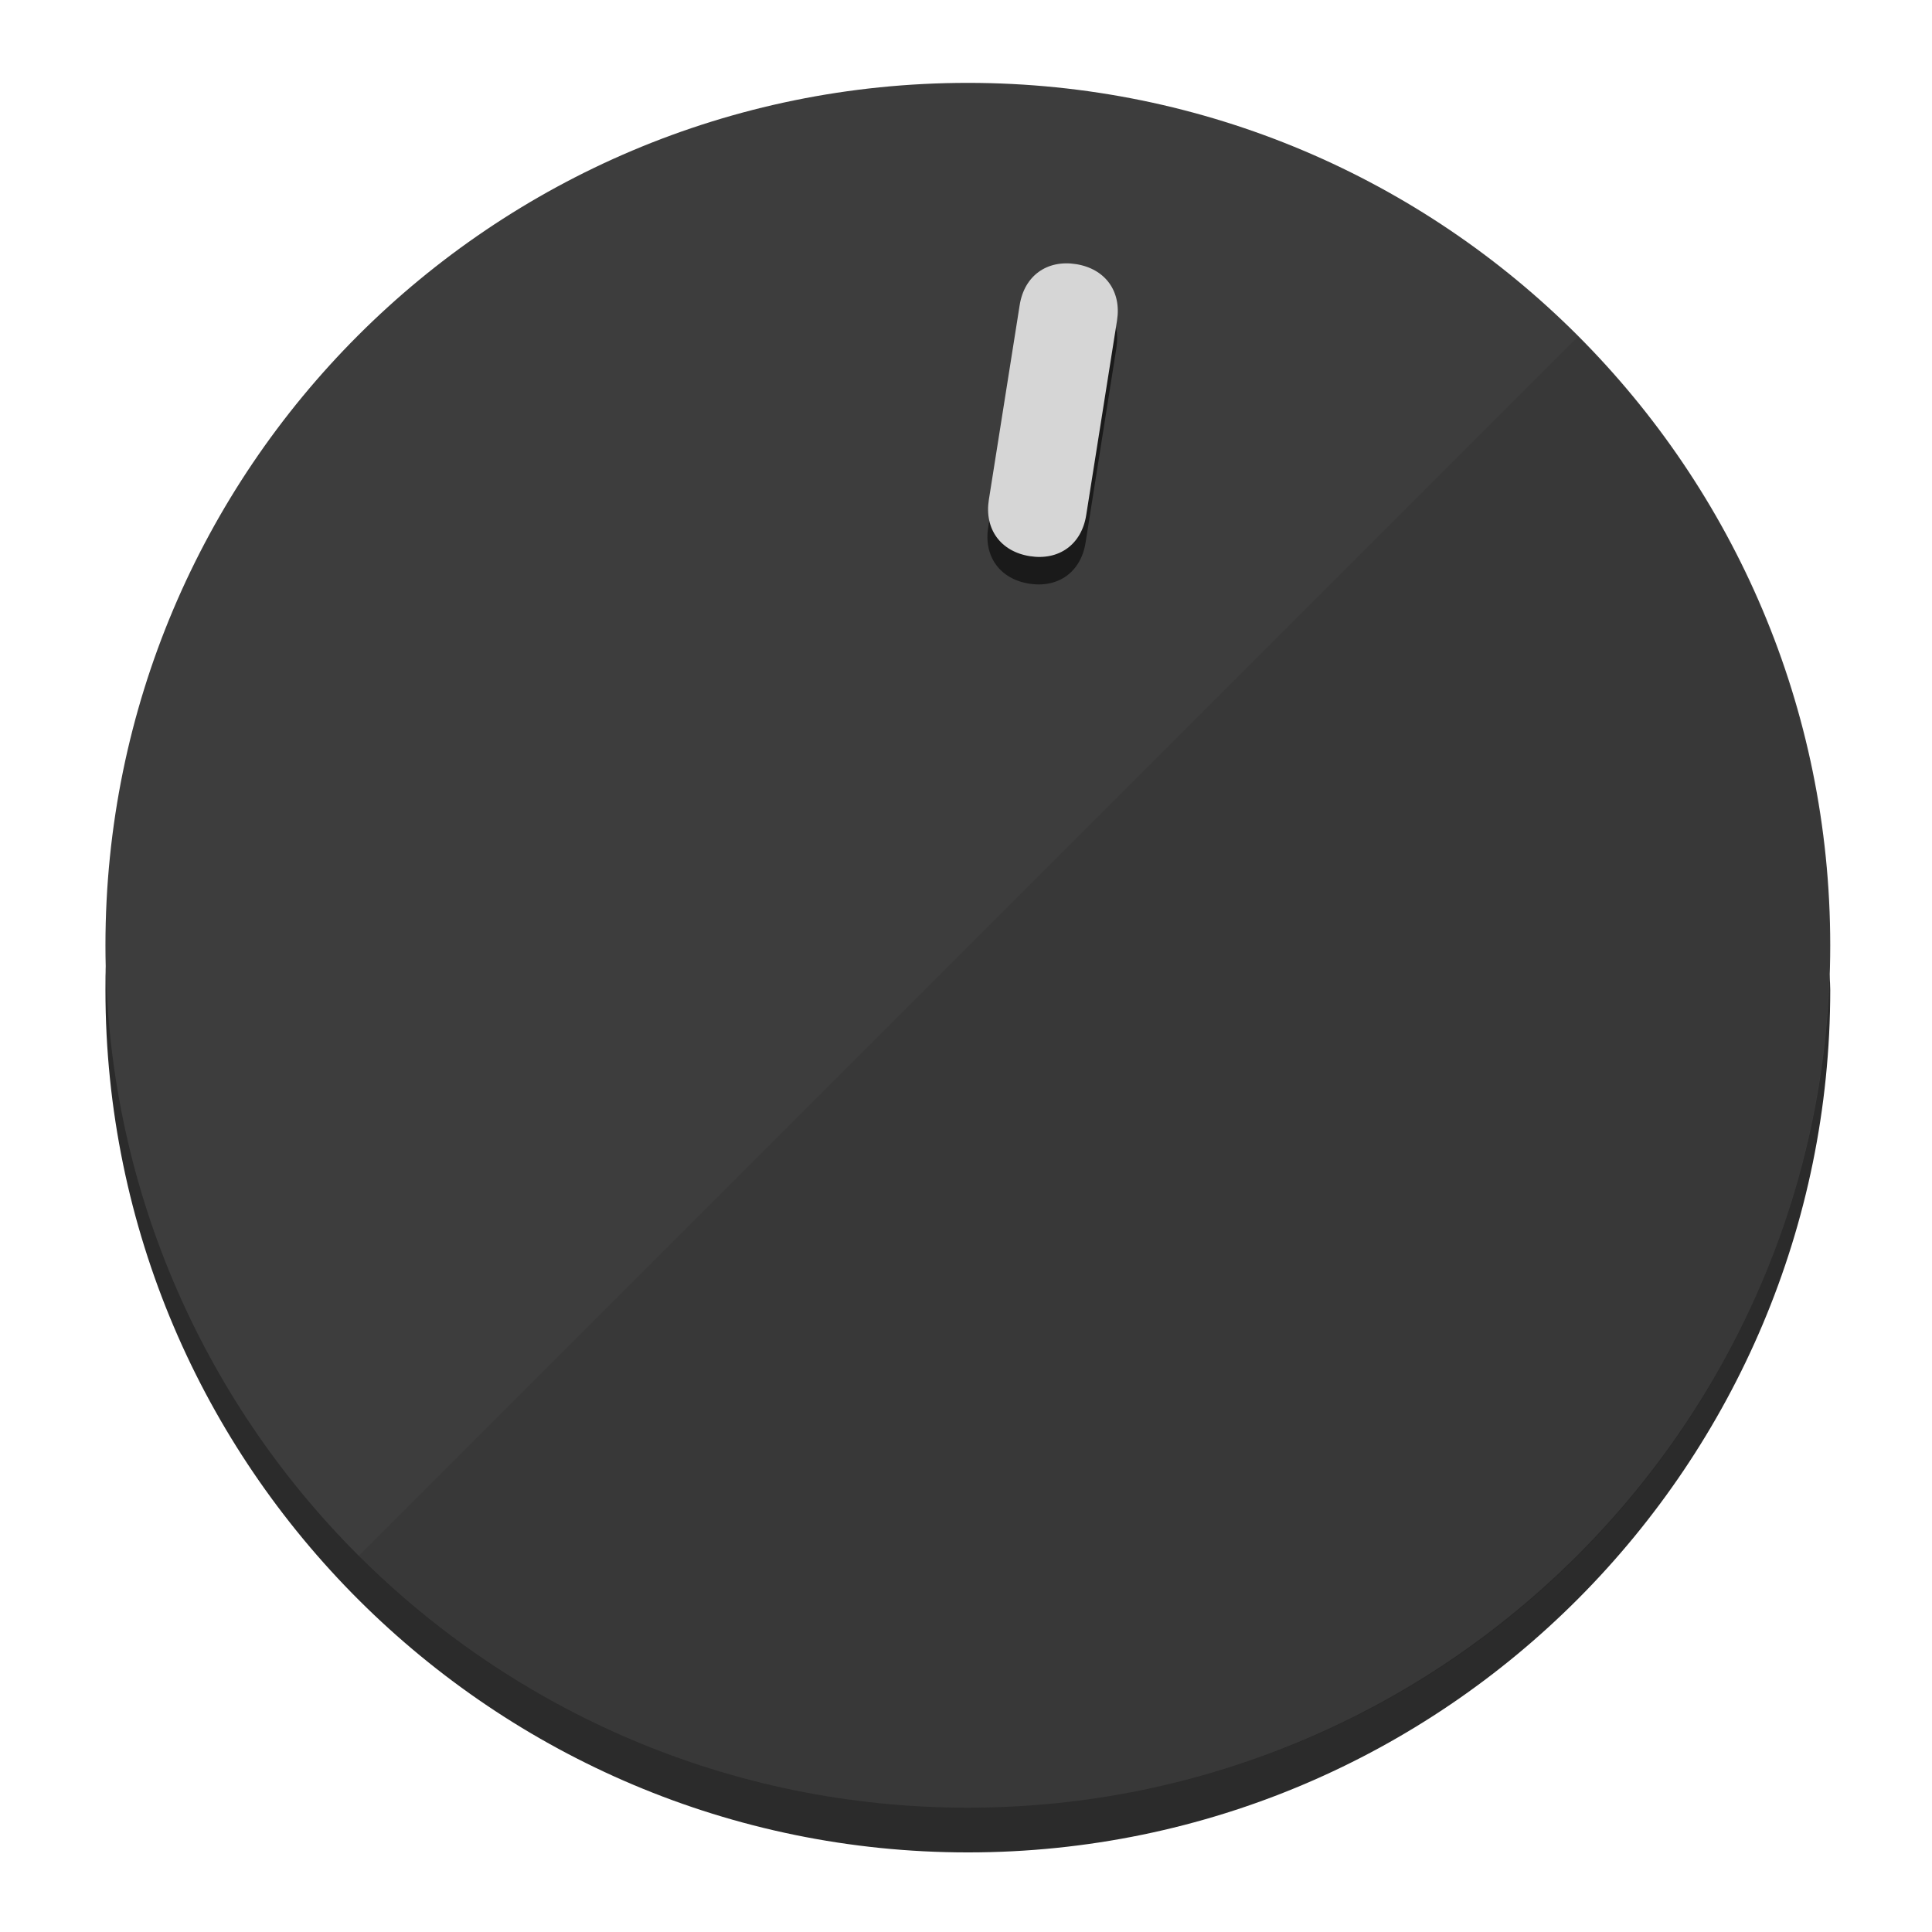
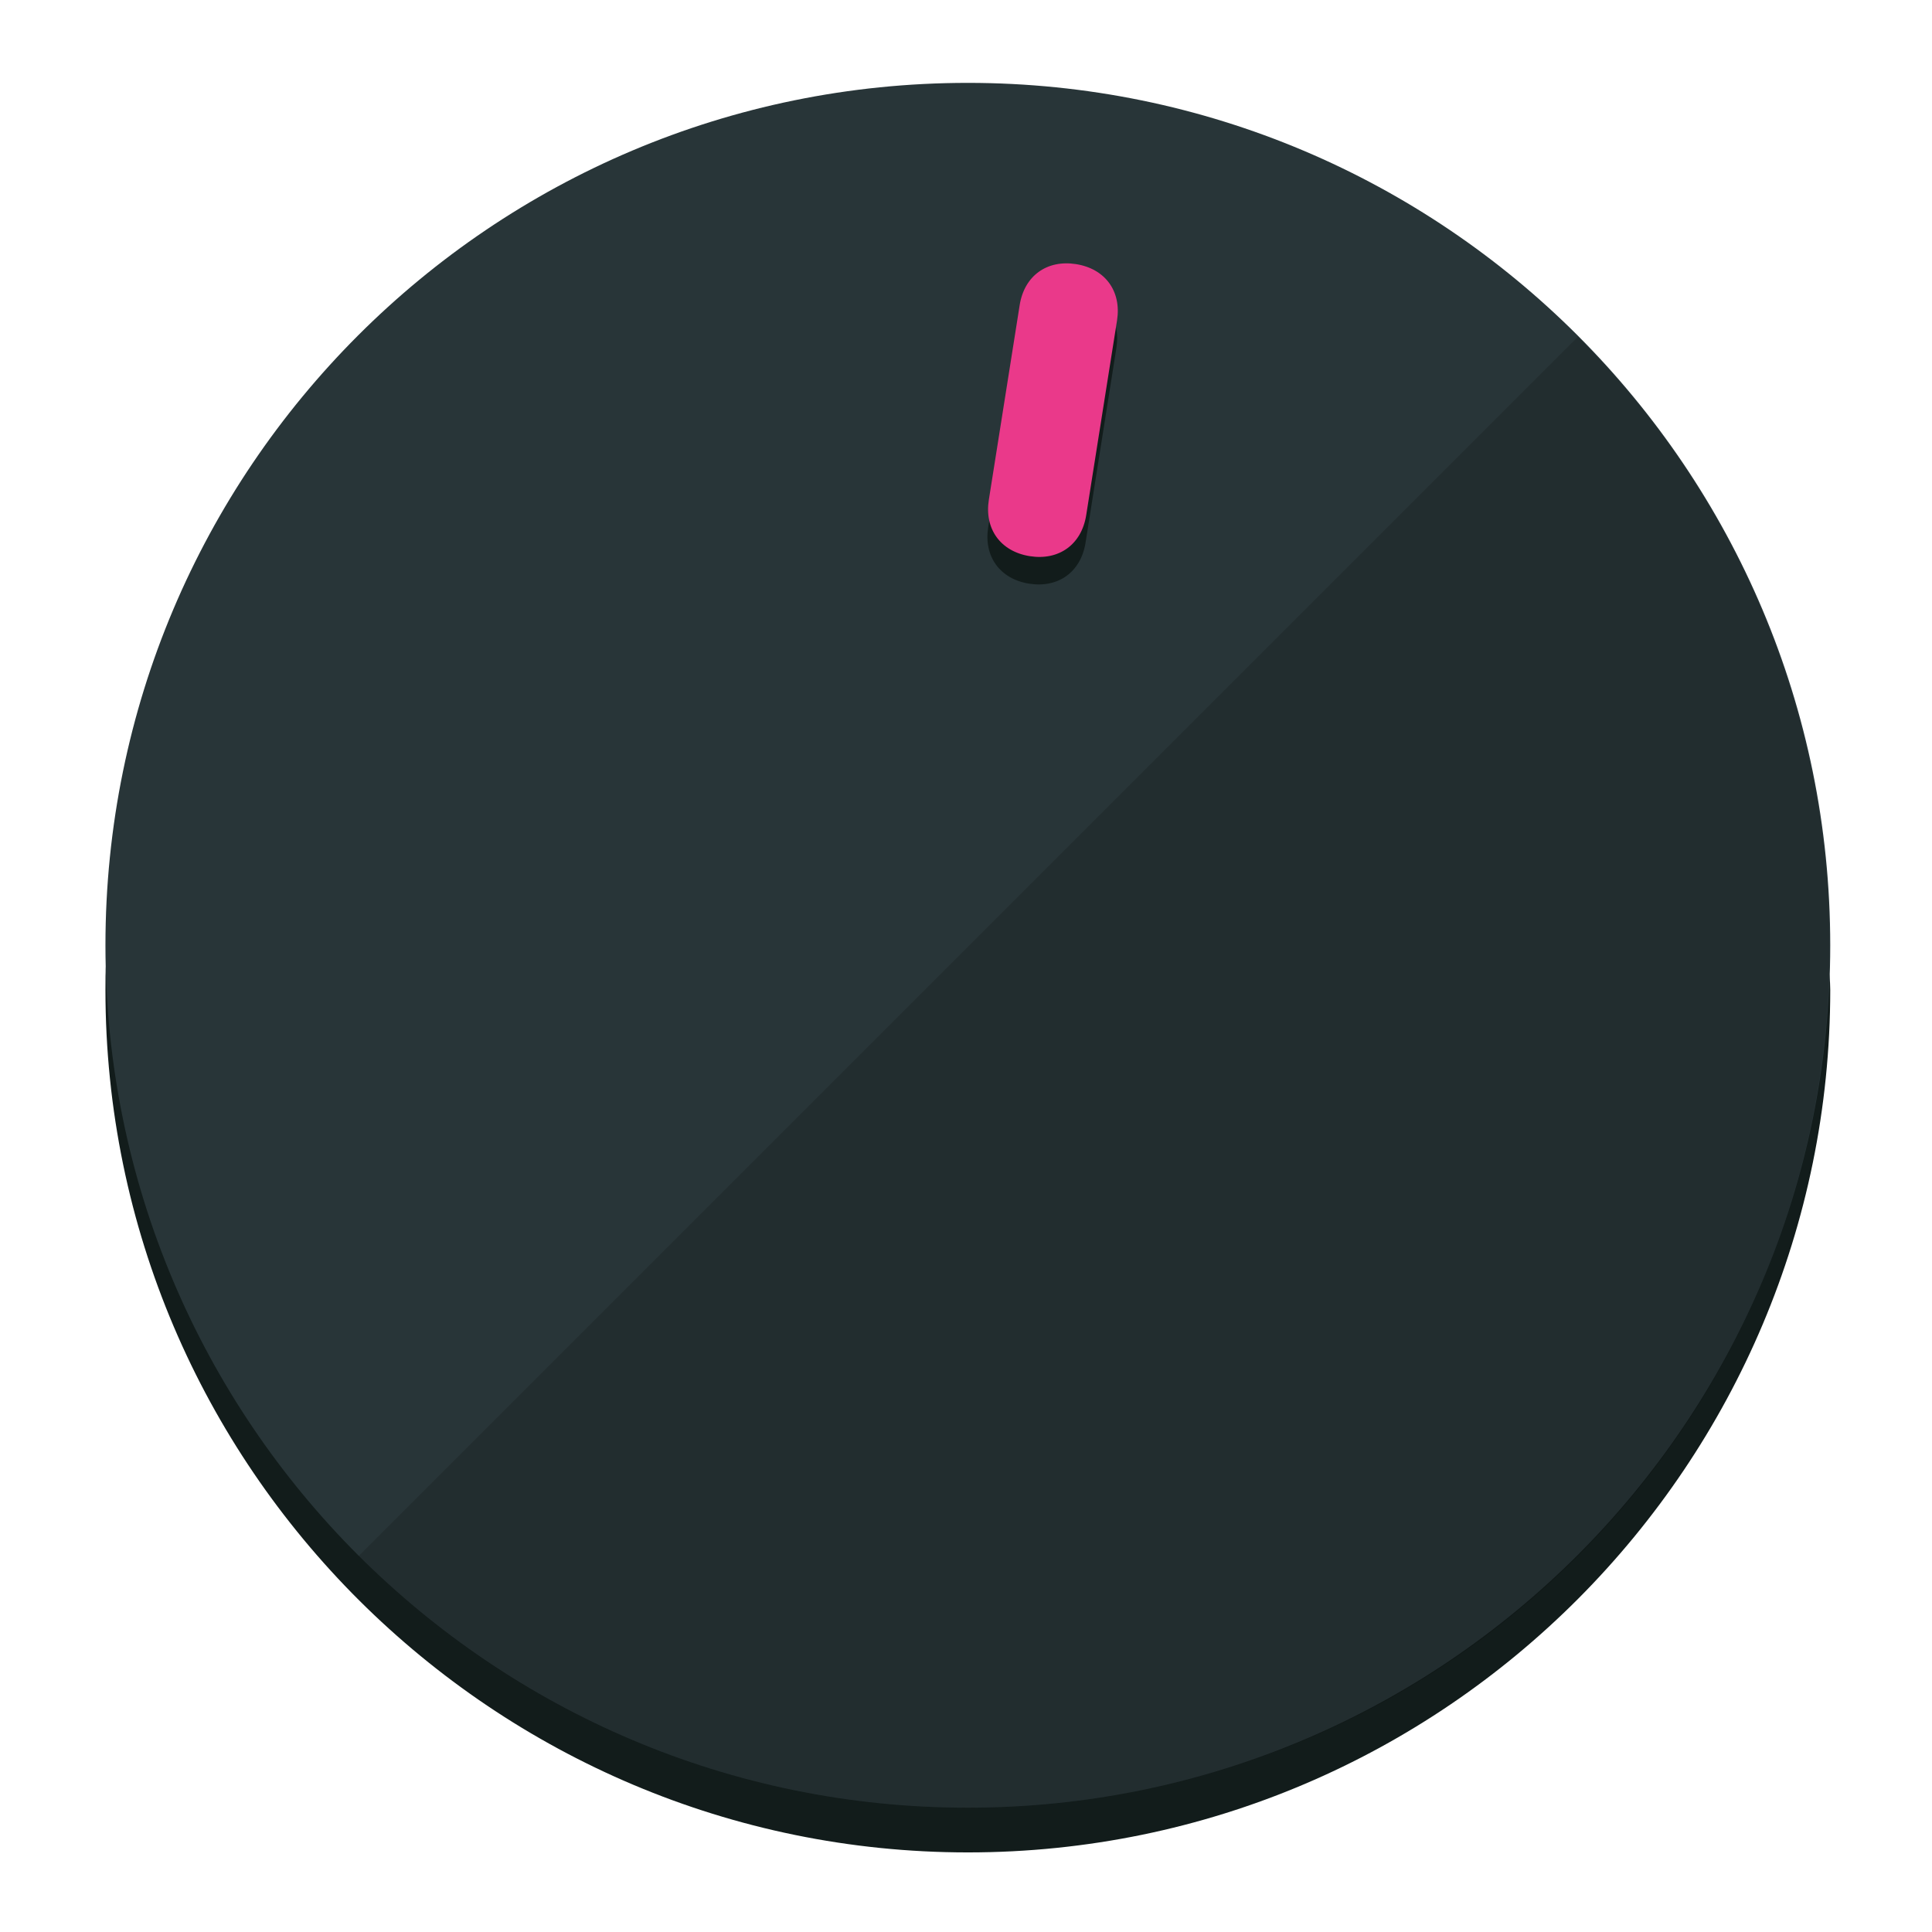
<svg xmlns="http://www.w3.org/2000/svg" height="120px" width="120px" version="1.1" id="Layer_1" viewBox="0 0 496.8 496.8" xml:space="preserve">
  <defs id="defs23" />
  <g id="g3158">
-     <path style="display:inline;fill:#2B2B2B;fill-opacity:1;stroke-width:1.584" d="m 248.875,445.92 c 116.582,0 212.89,-91.238 220.493,-205.286 0,5.069 1.267,8.87 1.267,13.939 0,121.651 -98.842,221.76 -221.76,221.76 -121.651,0 -221.76,-98.842 -221.76,-221.76 0,-5.069 0,-8.87 1.267,-13.939 7.603,114.048 103.91,205.286 220.493,205.286 z" id="path8" />
-     <circle style="display:inline;fill:#3D3D3D;fill-opacity:1;stroke-width:1.584" cx="248.875" cy="243.071" r="221.76" id="circle12" />
-     <path style="display:inline;fill:#1A1A1A;fill-opacity:0.154;stroke-width:1.587" d="m 405.744,86.606 c 86.308,86.308 86.308,227.193 0,313.5 -86.308,86.308 -227.193,86.308 -313.5,0" id="path14" />
+     <path style="display:inline;fill:#121c1b;fill-opacity:1;stroke-width:1.584" d="m 248.875,445.92 c 116.582,0 212.89,-91.238 220.493,-205.286 0,5.069 1.267,8.87 1.267,13.939 0,121.651 -98.842,221.76 -221.76,221.76 -121.651,0 -221.76,-98.842 -221.76,-221.76 0,-5.069 0,-8.87 1.267,-13.939 7.603,114.048 103.91,205.286 220.493,205.286 z" id="path8" />
+     <circle style="display:inline;fill:#283538;fill-opacity:1;stroke-width:1.584" cx="248.875" cy="243.071" r="221.76" id="circle12" />
+     <path style="display:inline;fill:#000000;fill-opacity:0.154;stroke-width:1.587" d="m 405.744,86.606 c 86.308,86.308 86.308,227.193 0,313.5 -86.308,86.308 -227.193,86.308 -313.5,0" id="path14" />
  </g>
  <g id="g3198">
    <circle style="display:none;fill:#000000;fill-opacity:0;stroke-width:1.584" cx="283.513" cy="201.714" r="221.76" id="circle12-3" transform="rotate(9)" />
-     <path style="display:inline;fill:#1A1A1A;fill-opacity:1;stroke-width:1.584" d="m 279.14,139.552 c -1.189,7.51 -6.989,11.723 -14.498,10.534 v 0 c -7.51,-1.189 -11.723,-6.989 -10.534,-14.498 l 7.929,-50.064 c 1.189,-7.51 6.989,-11.723 14.498,-10.534 v 0 c 7.51,1.189 11.723,6.989 10.534,14.498 z" id="path3789" />
-     <path style="display:inline;fill:#D6D6D6;stroke-width:1.584" d="m 279.307,132.48 c -1.189,7.51 -6.989,11.723 -14.498,10.534 v 0 c -7.51,-1.189 -11.723,-6.989 -10.534,-14.498 l 7.929,-50.064 c 1.189,-7.51 6.989,-11.723 14.498,-10.534 v 0 c 7.51,1.189 11.723,6.989 10.534,14.498 z" id="path915" />
+     <path style="display:inline;fill:#121c1b;fill-opacity:1;stroke-width:1.584" d="m 279.14,139.552 c -1.189,7.51 -6.989,11.723 -14.498,10.534 v 0 c -7.51,-1.189 -11.723,-6.989 -10.534,-14.498 l 7.929,-50.064 c 1.189,-7.51 6.989,-11.723 14.498,-10.534 v 0 c 7.51,1.189 11.723,6.989 10.534,14.498 z" id="path3789" />
+     <path style="display:inline;fill:#ea398a;stroke-width:1.584" d="m 279.307,132.48 c -1.189,7.51 -6.989,11.723 -14.498,10.534 v 0 c -7.51,-1.189 -11.723,-6.989 -10.534,-14.498 l 7.929,-50.064 c 1.189,-7.51 6.989,-11.723 14.498,-10.534 v 0 c 7.51,1.189 11.723,6.989 10.534,14.498 z" id="path915" />
  </g>
</svg>
